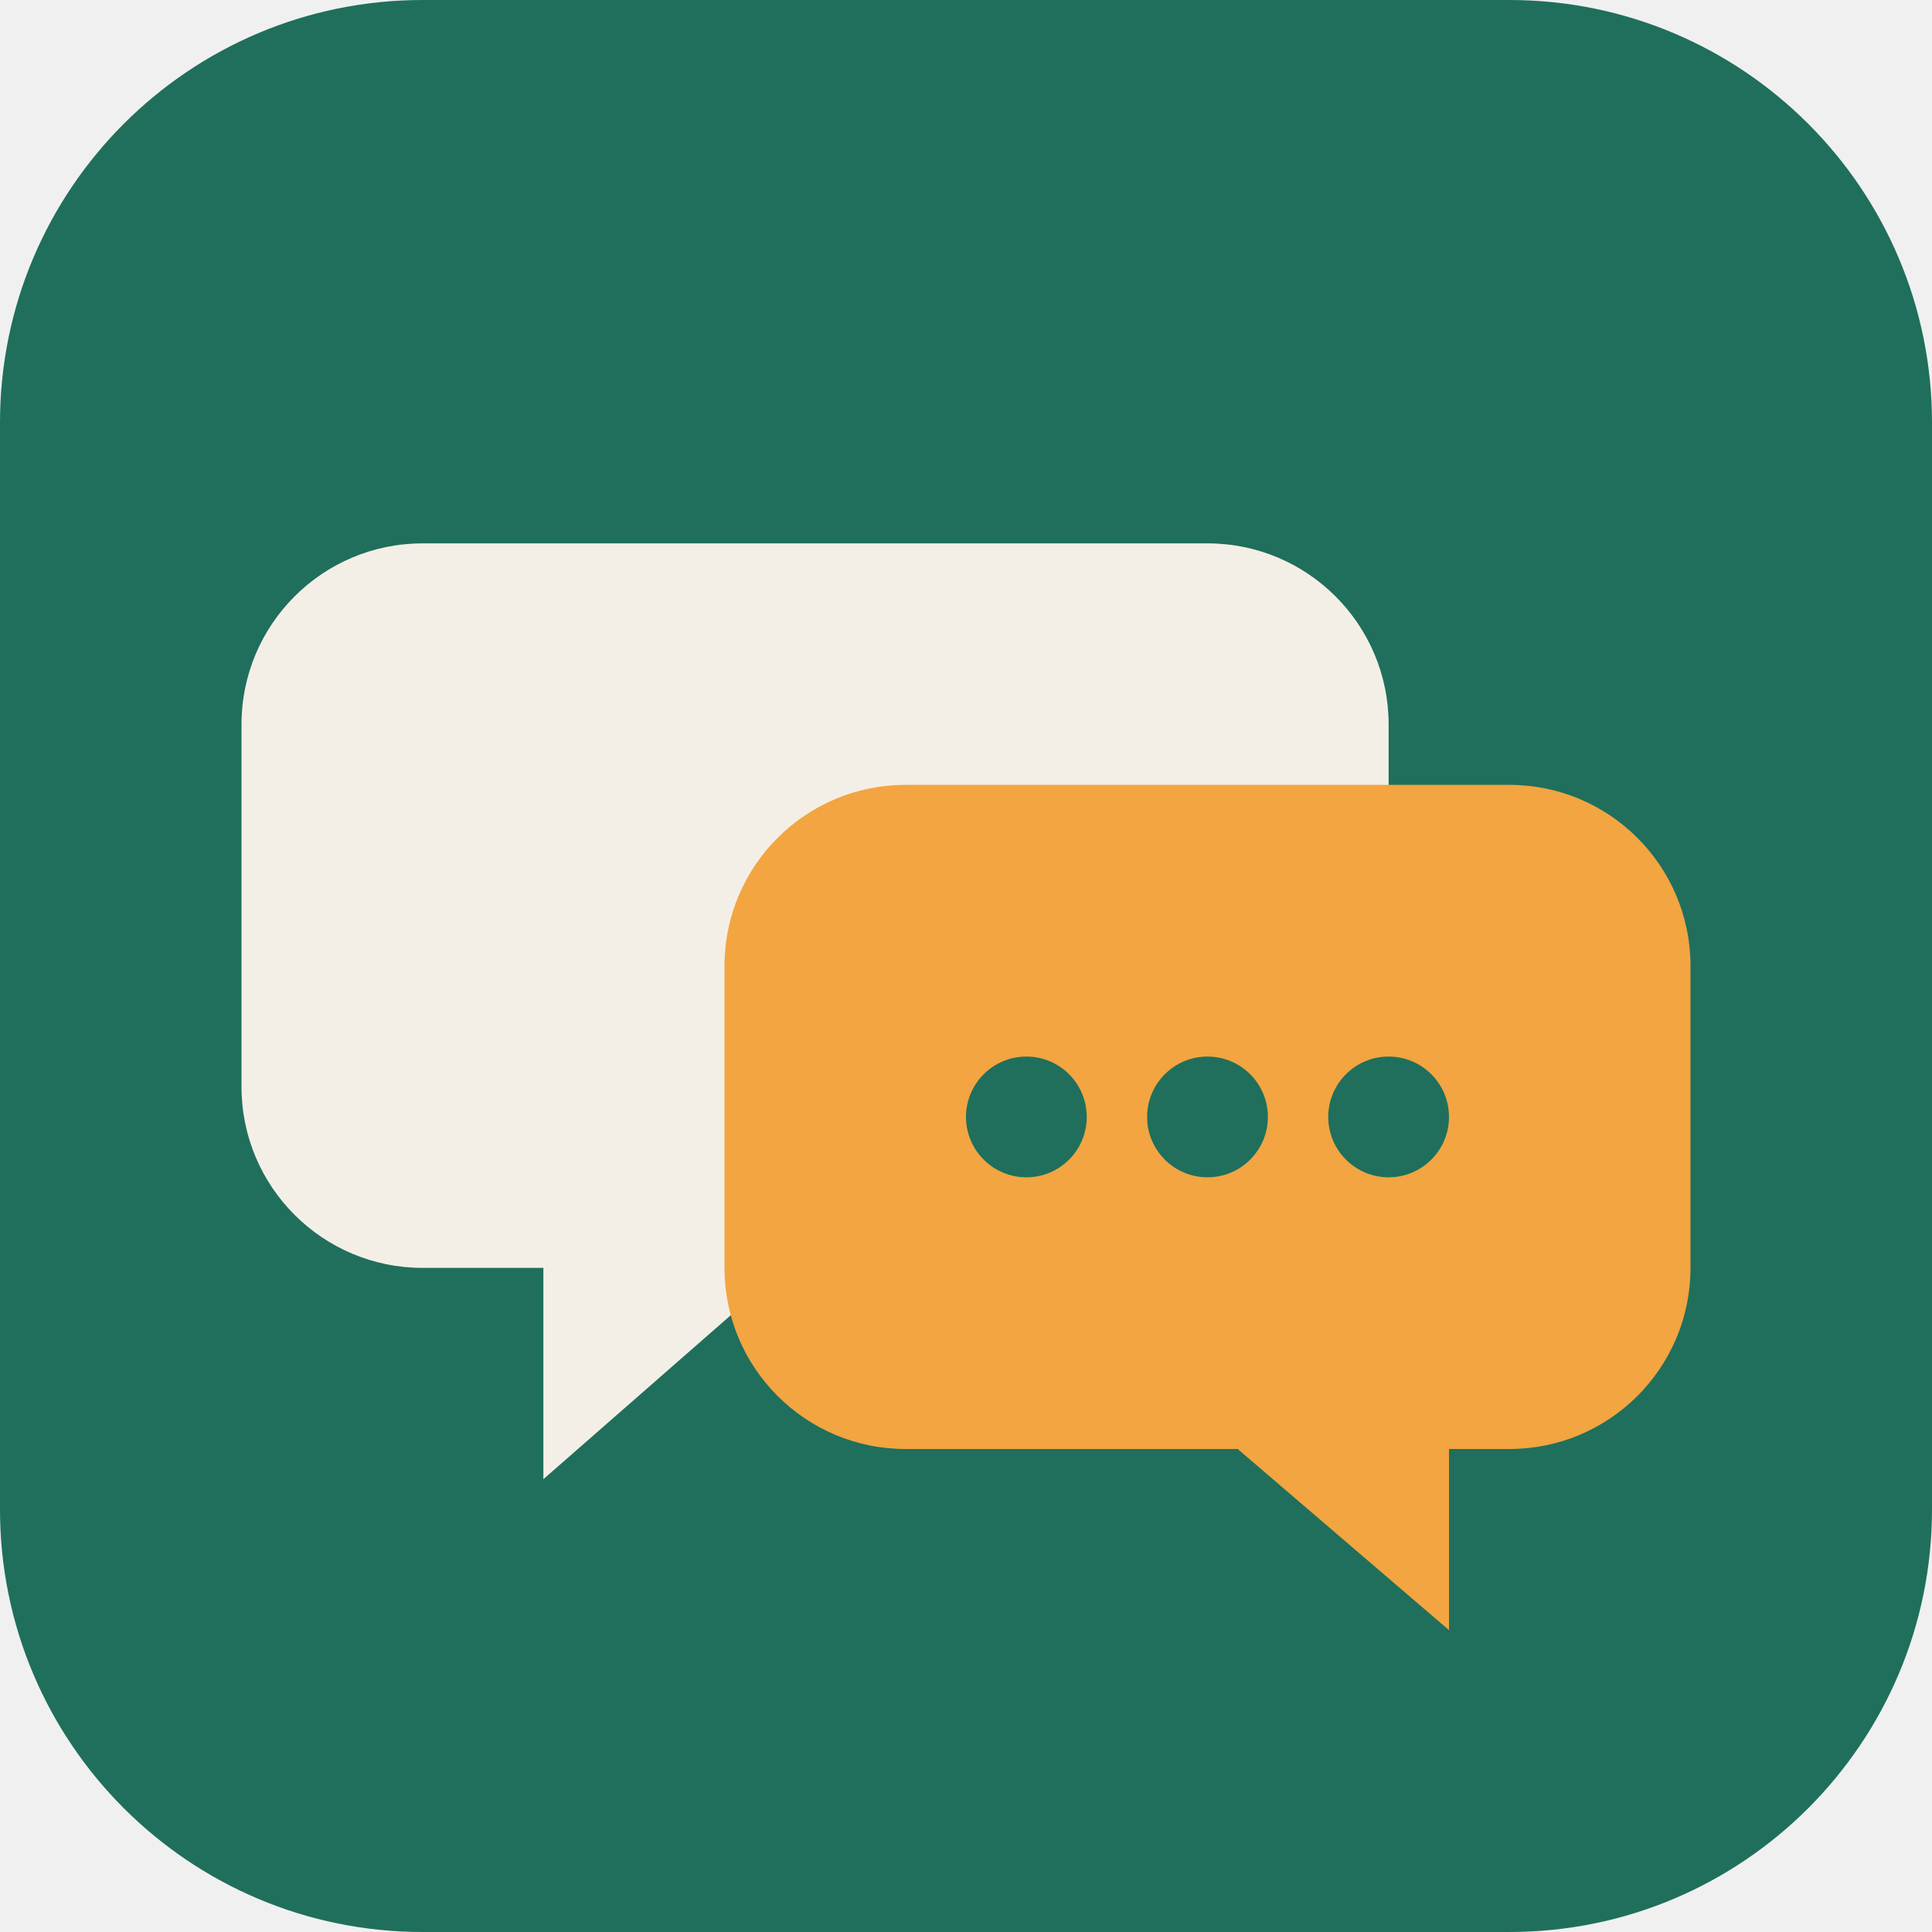
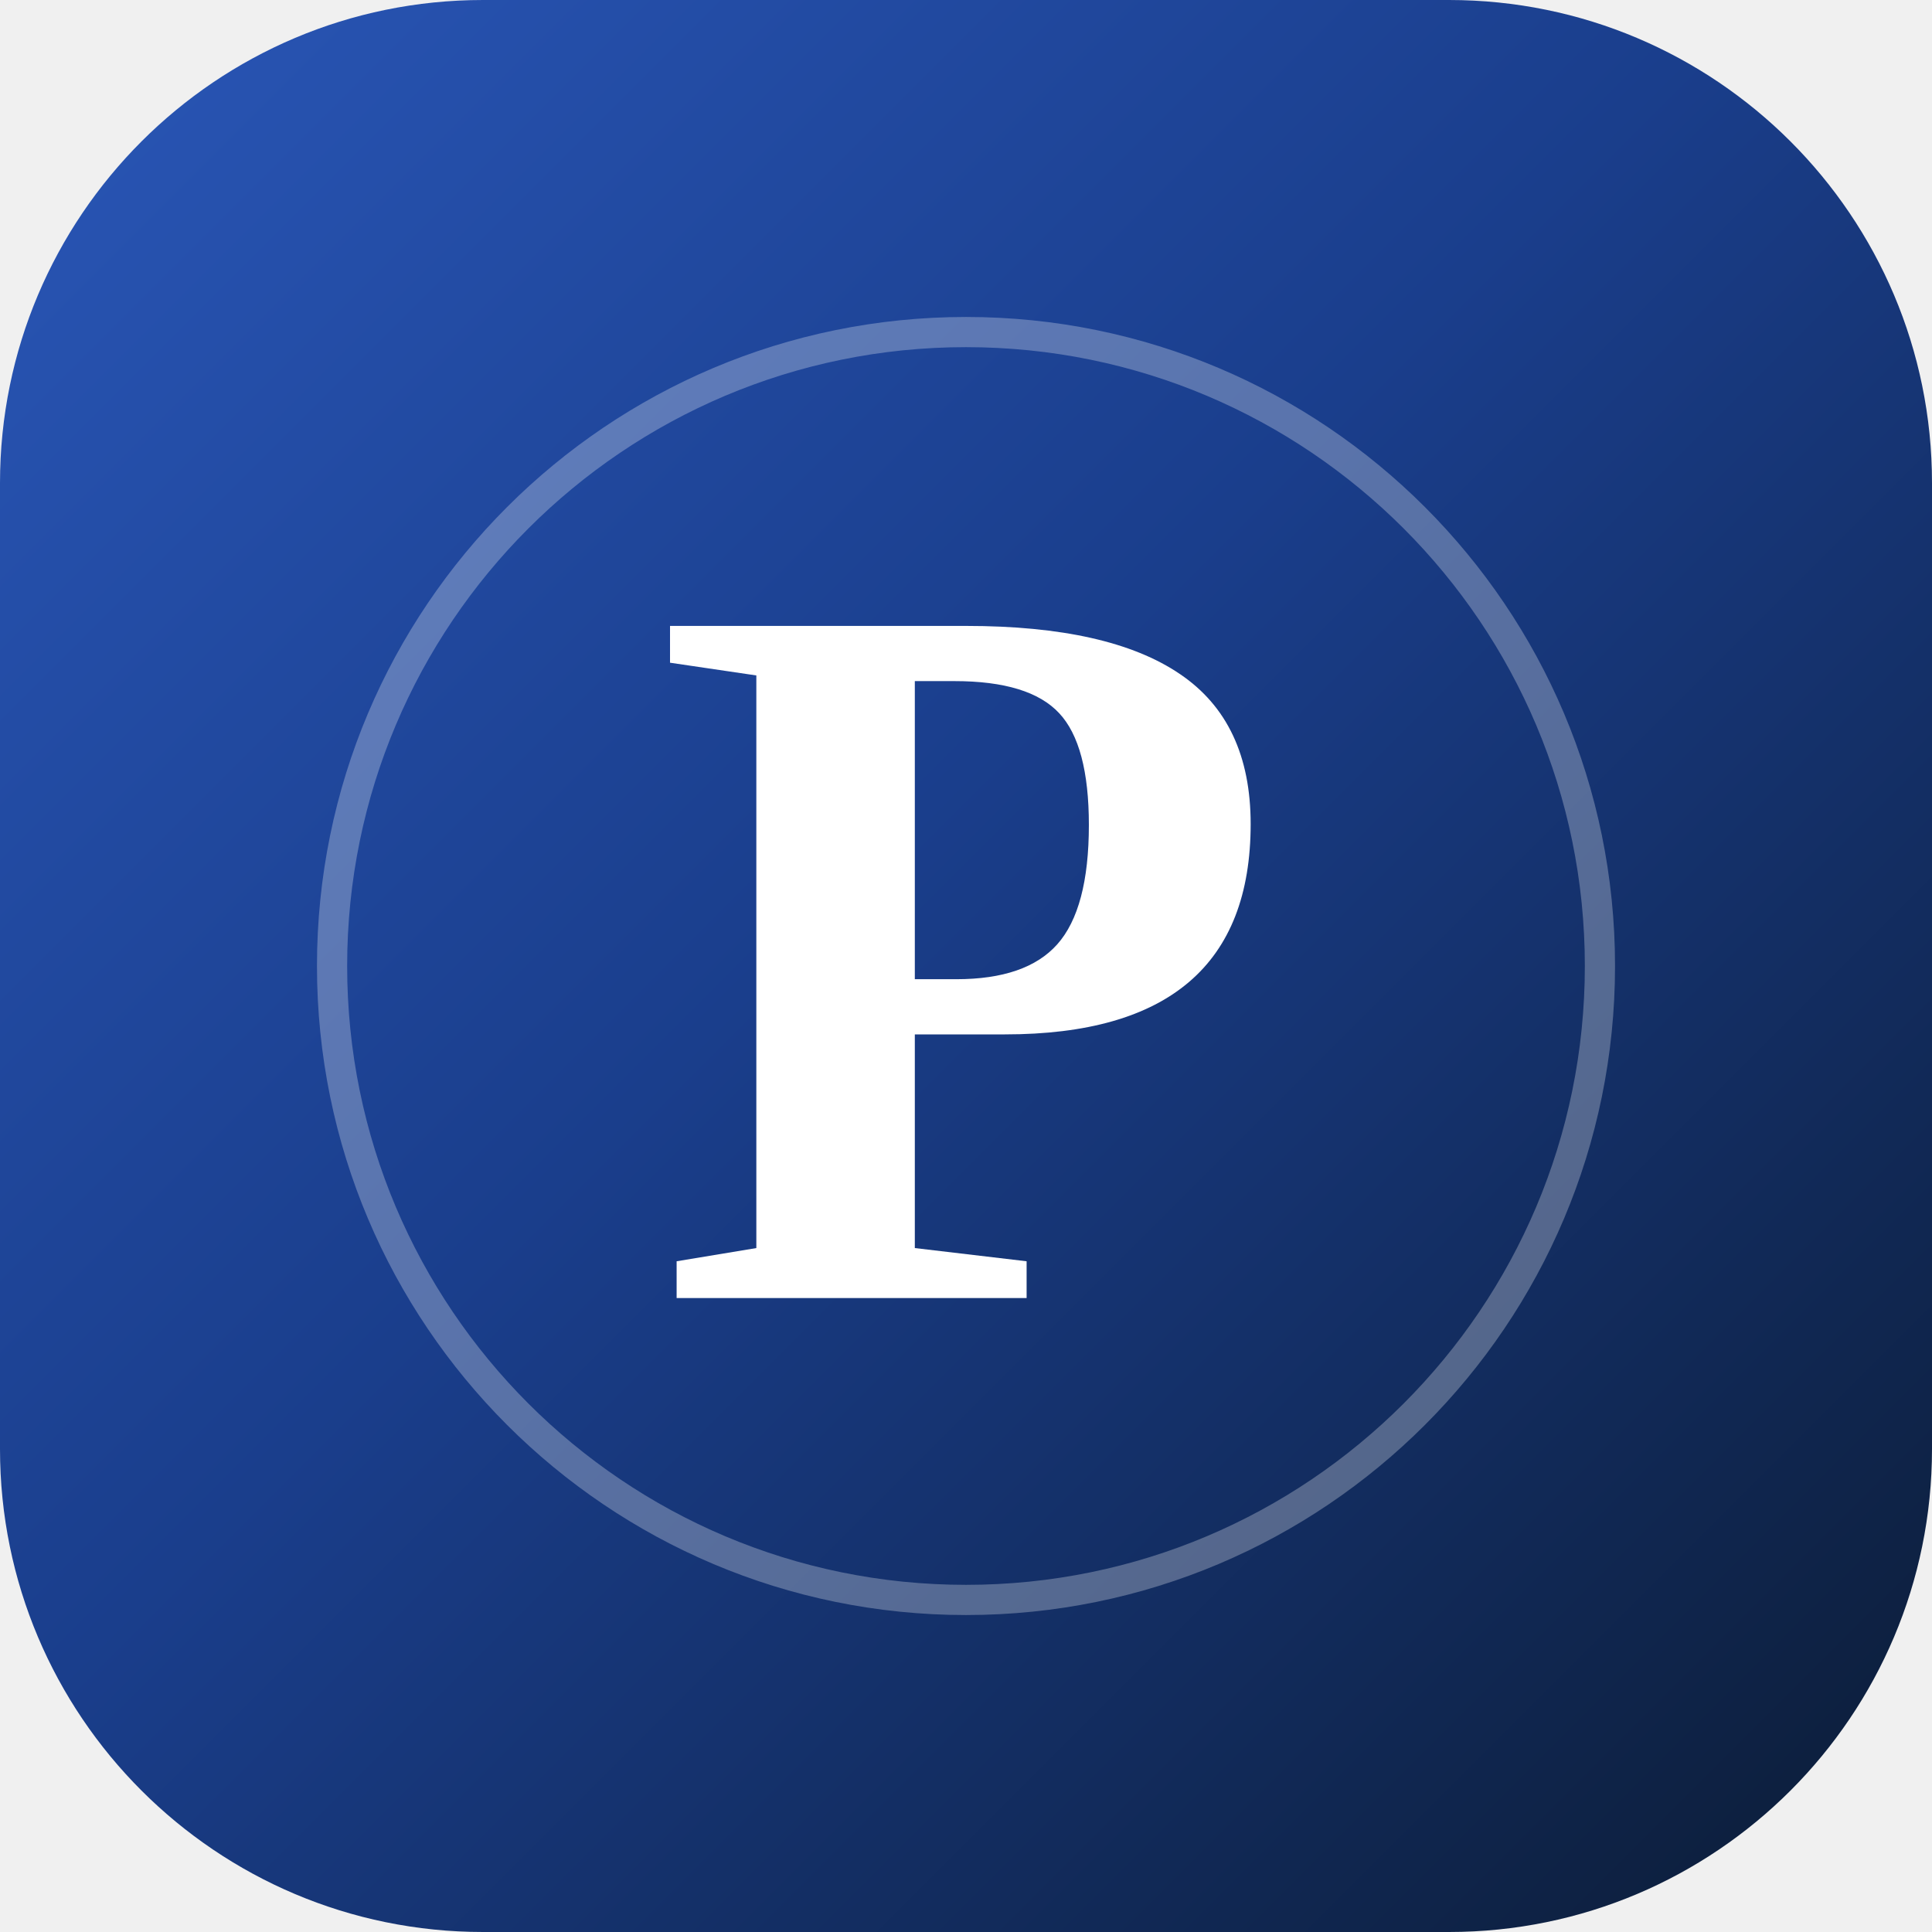
<svg xmlns="http://www.w3.org/2000/svg" viewBox="0 0 64 64">
-   <rect width="64" height="64" rx="14" fill="#1f6f5c" />
-   <path d="M14 18h26a6 6 0 0 1 6 6v12a6 6 0 0 1-6 6H26l-8 7v-7h-4a6 6 0 0 1-6-6V24a6 6 0 0 1 6-6z" fill="#f4efe6" />
-   <path d="M30 26h20a6 6 0 0 1 6 6v10a6 6 0 0 1-6 6h-2v6l-7-6h-11a6 6 0 0 1-6-6V32a6 6 0 0 1 6-6z" fill="#f2a541" />
-   <circle cx="34" cy="37" r="2" fill="#1f6f5c" />
-   <circle cx="40" cy="37" r="2" fill="#1f6f5c" />
-   <circle cx="46" cy="37" r="2" fill="#1f6f5c" />
+   <defs>
+     <linearGradient id="g" x1="0" y1="0" x2="1" y2="1">
+       <stop offset="0" stop-color="#2a57b8" />
+       <stop offset="0.45" stop-color="#1a3e8c" />
+       <stop offset="1" stop-color="#0b1b33" />
+     </linearGradient>
+   </defs>
+   <rect width="64" height="64" rx="16" fill="url(#g)" />
+   <circle cx="32" cy="32" r="21" fill="none" stroke="#ffffff" stroke-opacity="0.28" stroke-width="1" />
+   <text x="32" y="43" text-anchor="middle" font-family="'Cormorant Garamond', Garamond, 'Times New Roman', serif" font-size="34" font-weight="600" fill="#ffffff">P</text>
</svg>
